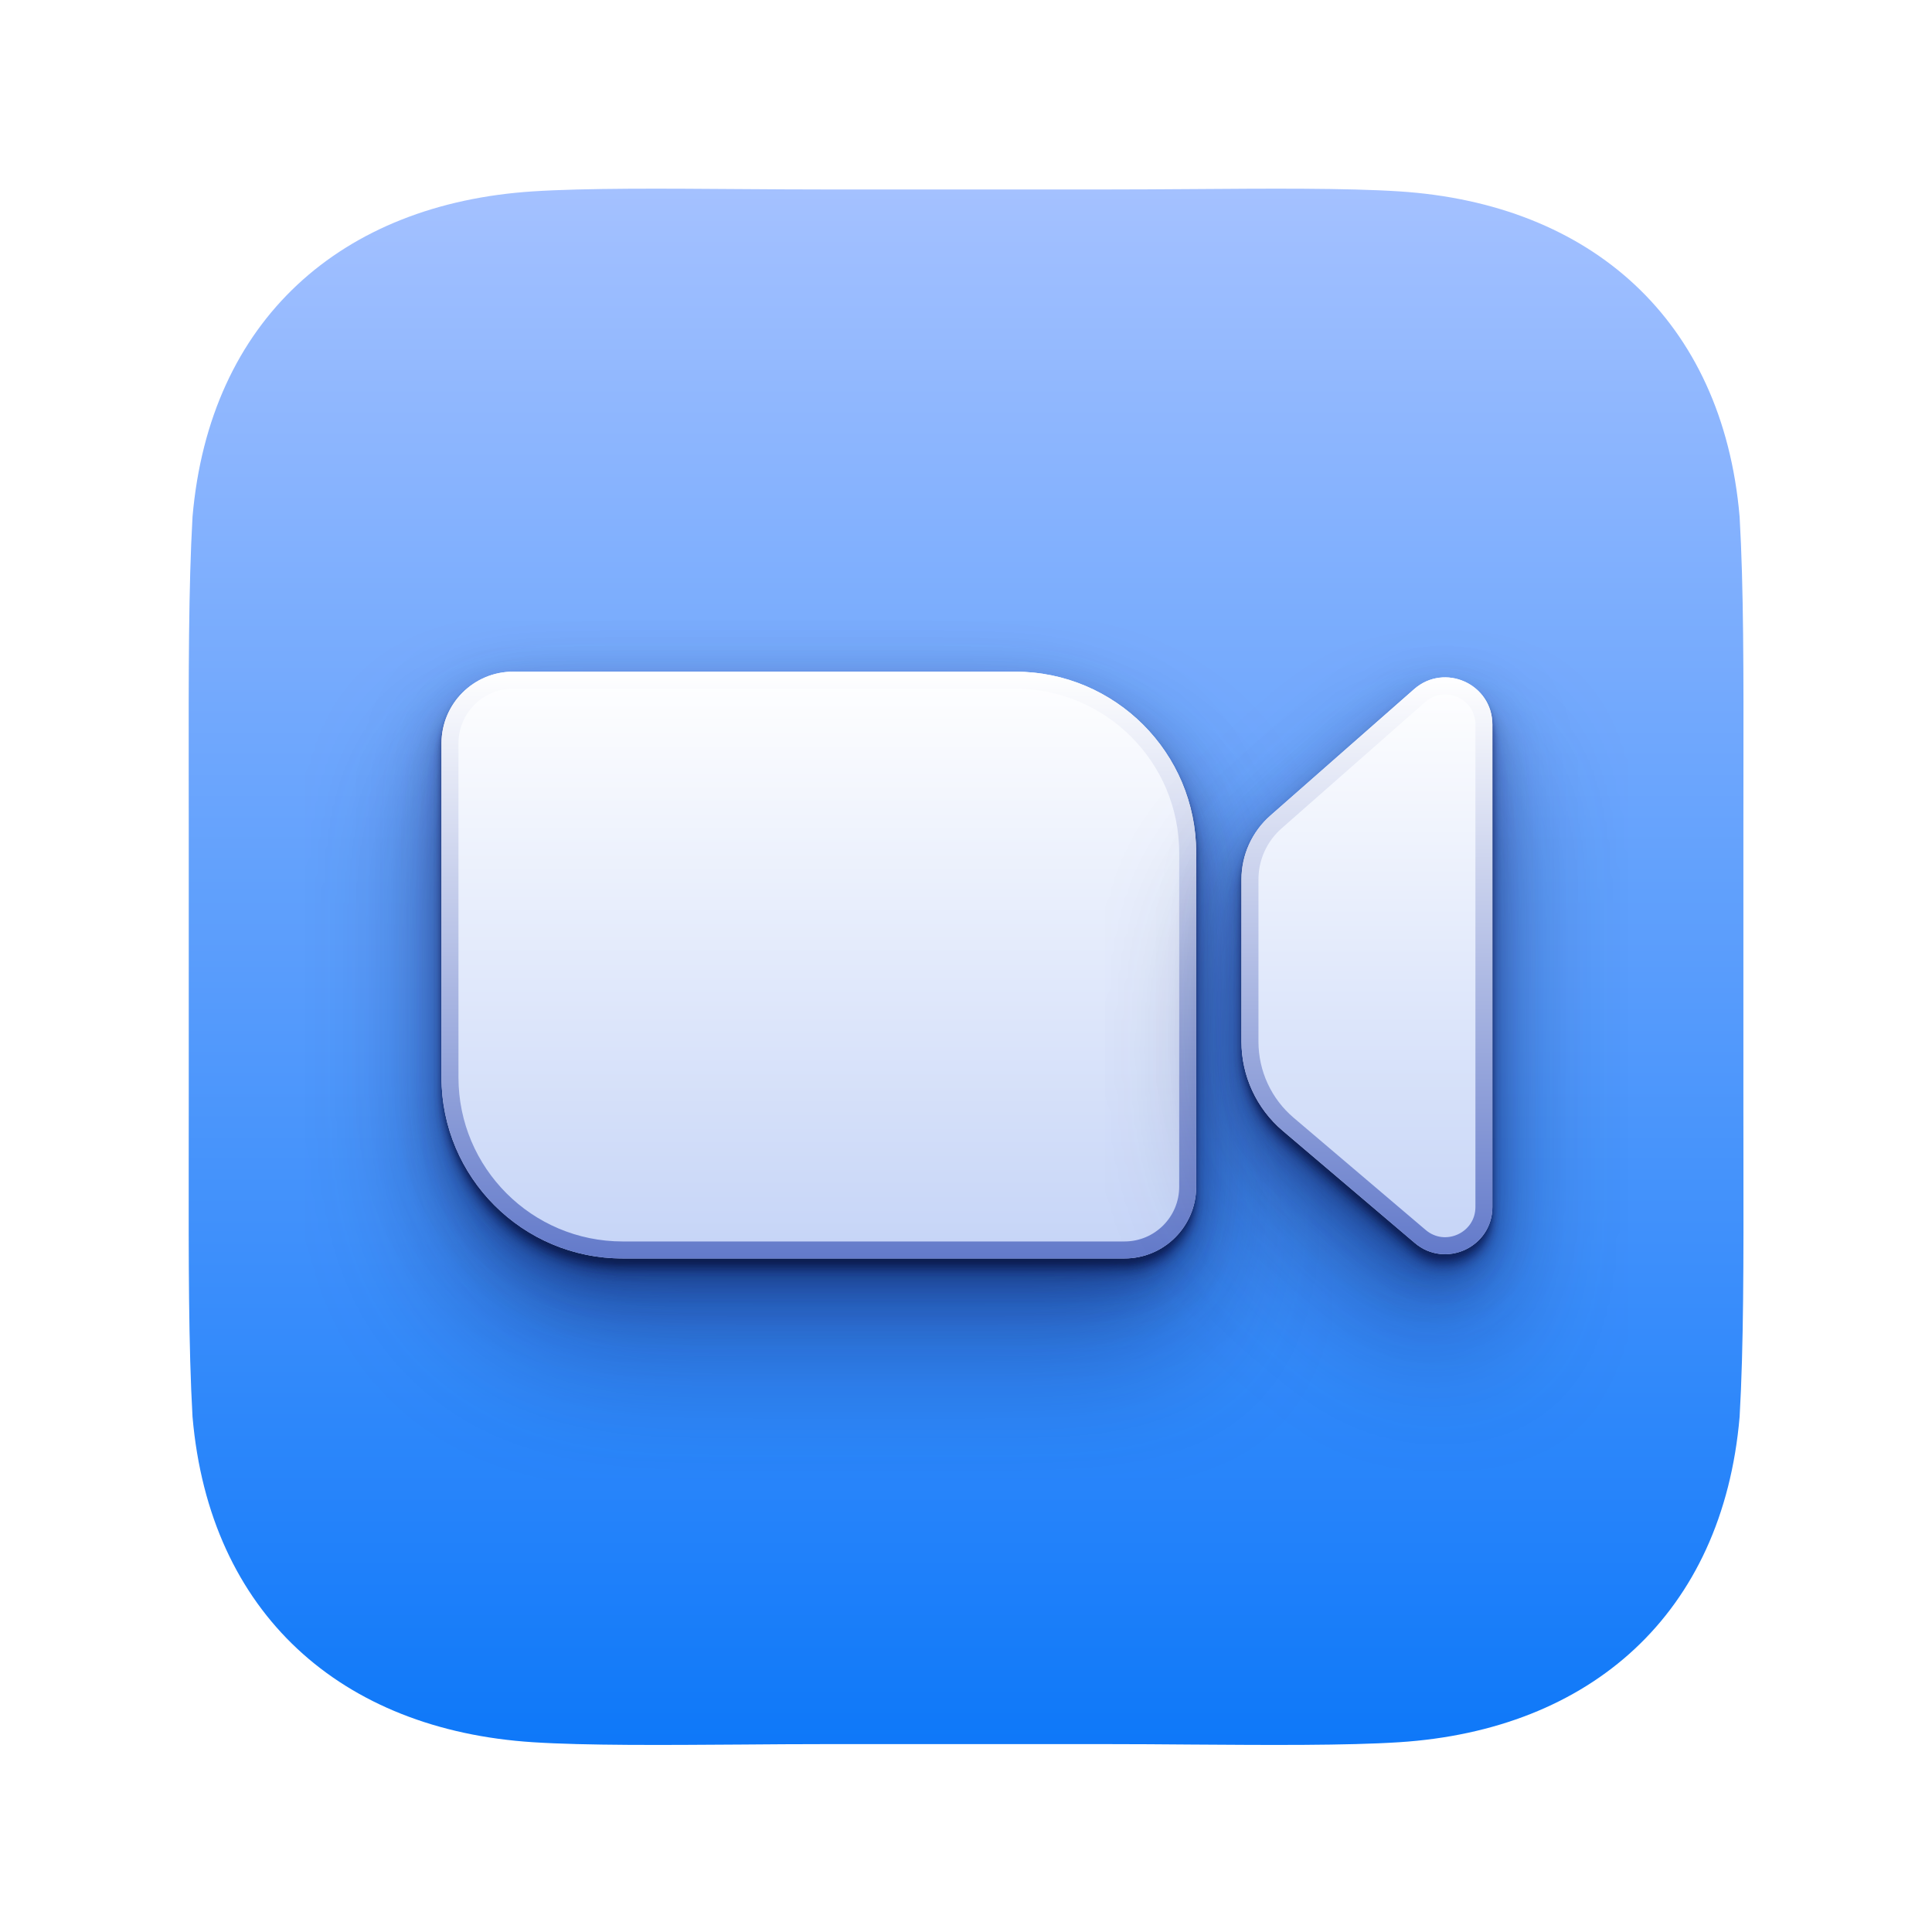
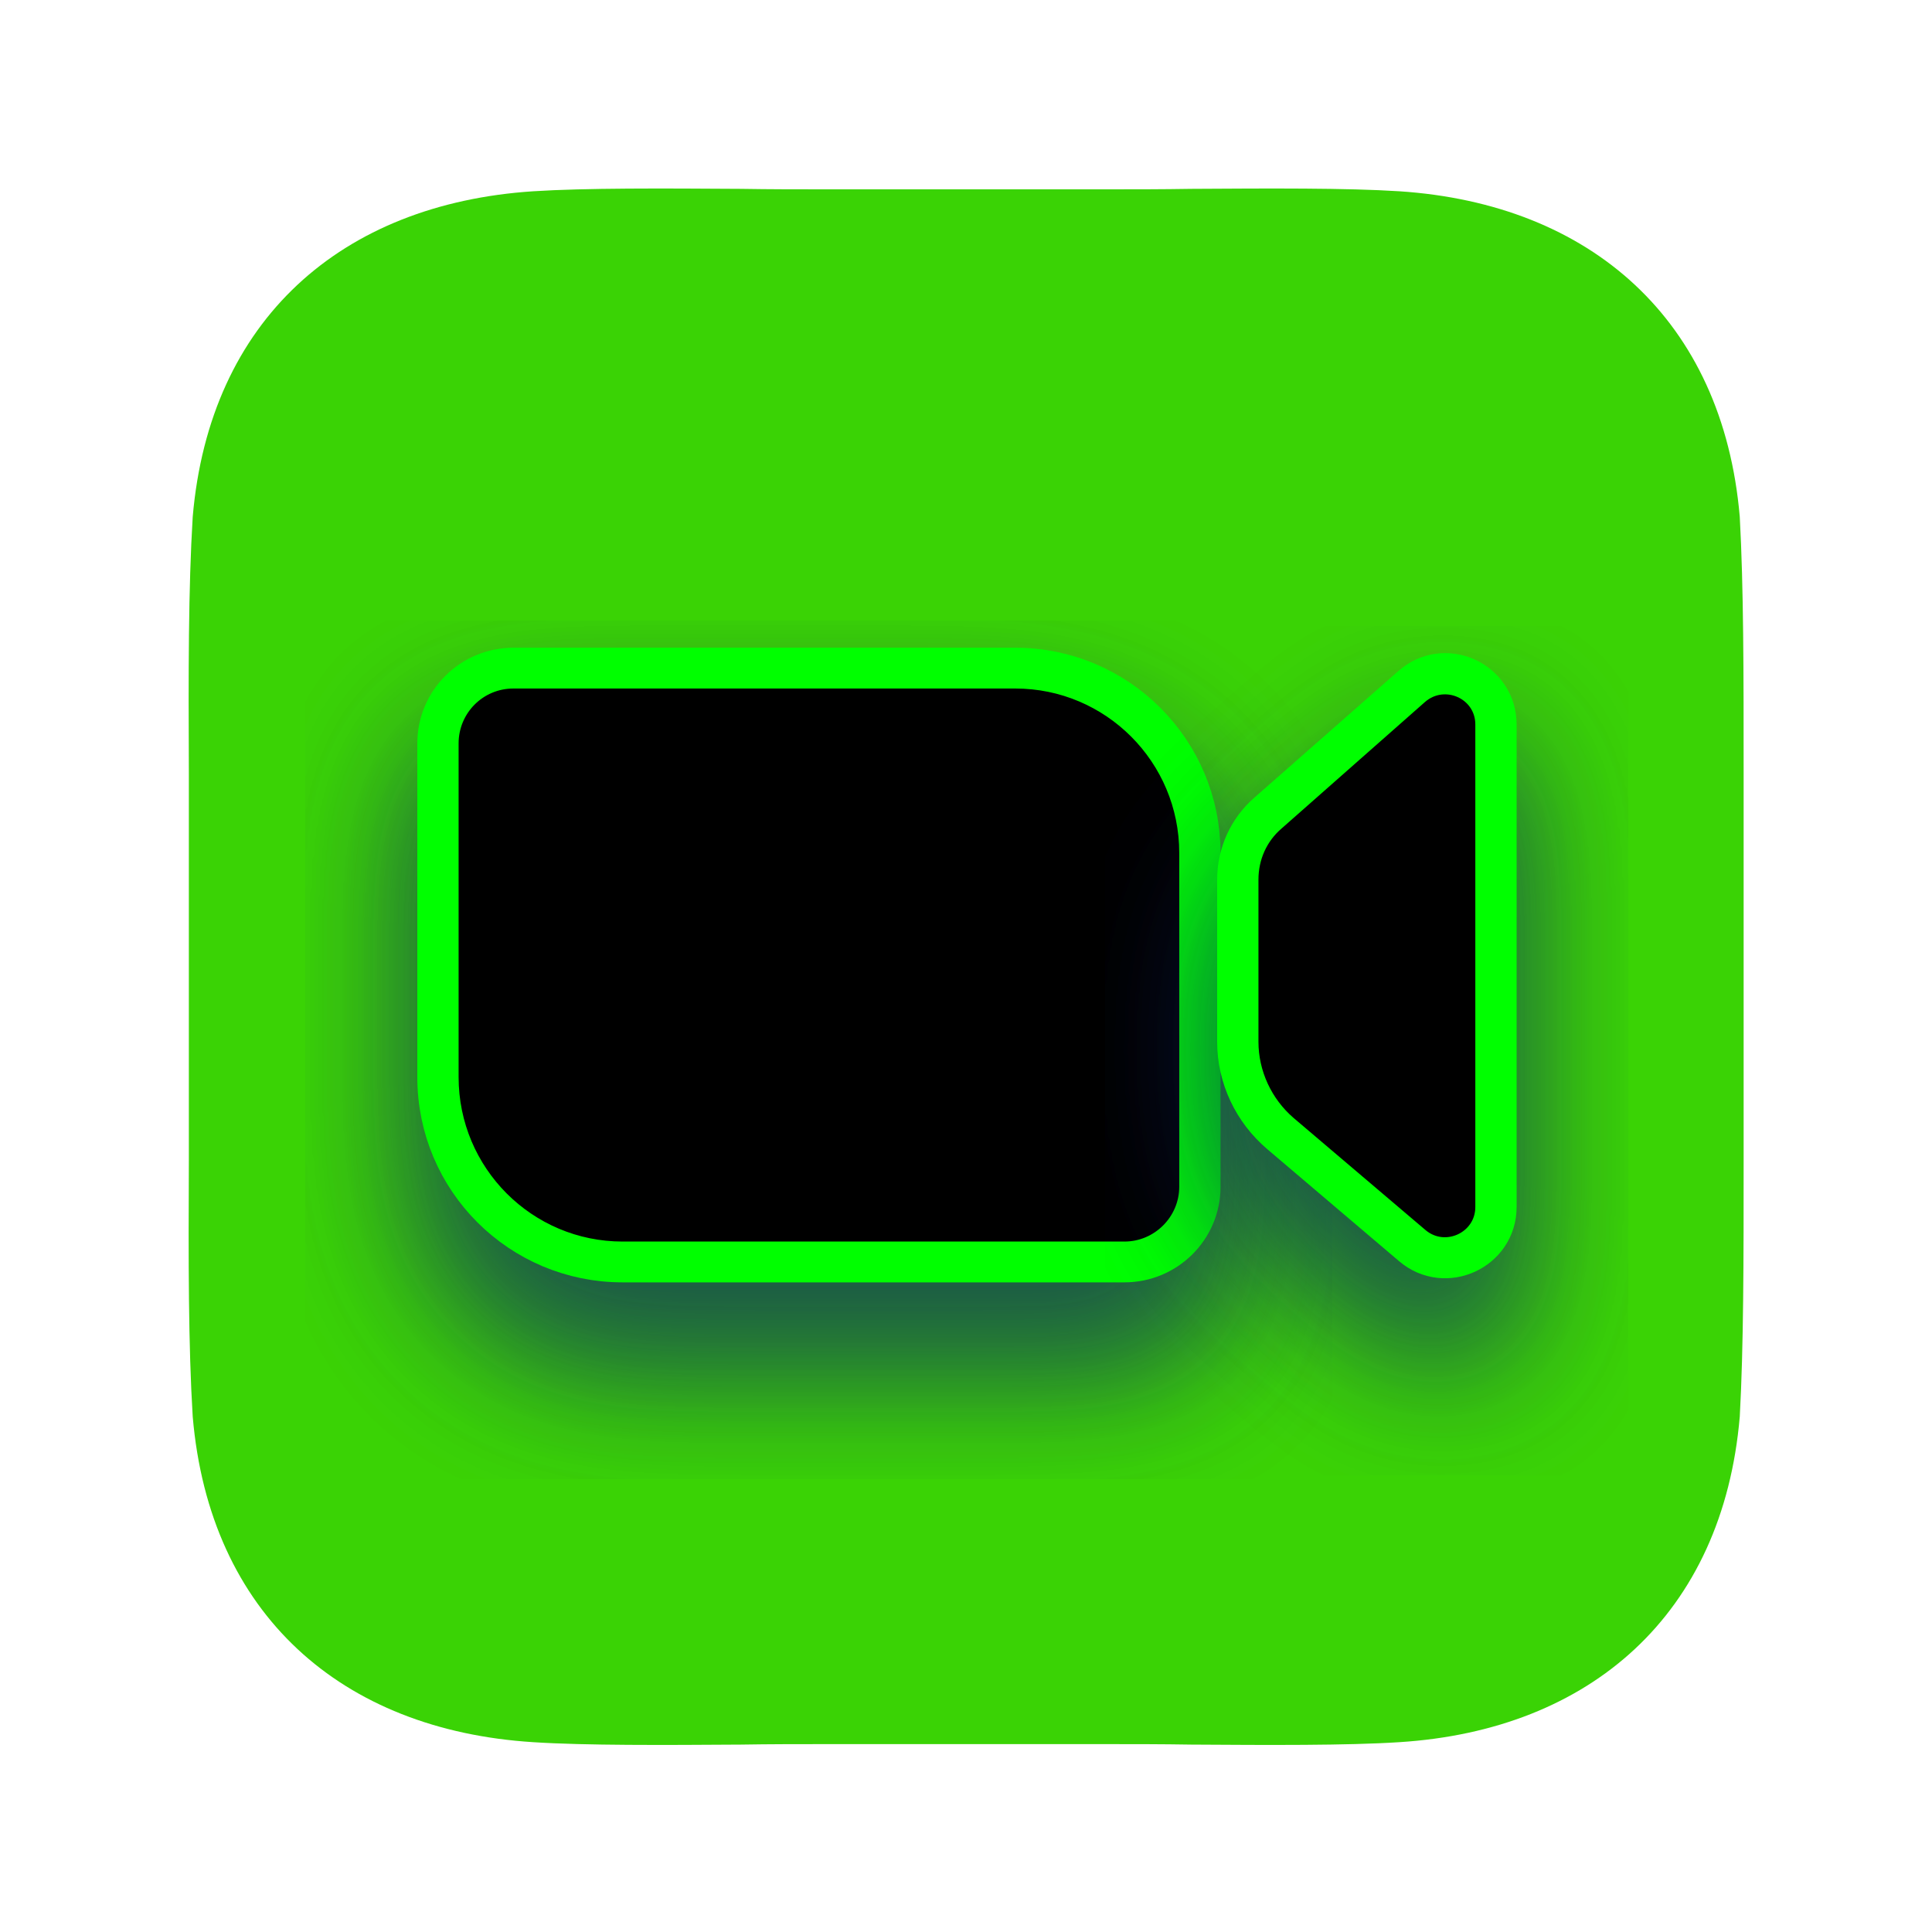
- <svg xmlns="http://www.w3.org/2000/svg" width="40" height="40" viewBox="0 0 40 40" fill="none">
-   <path d="M15.342 3.915C15.939 3.919 16.535 3.923 17.105 3.923H22.898C23.468 3.923 24.064 3.919 24.661 3.915C26.268 3.903 27.877 3.892 28.966 3.962C32.931 4.216 35.666 6.618 36.017 10.7C36.101 12.167 36.099 13.934 36.096 16.018V16.019C36.096 16.376 36.095 16.743 36.095 17.12V22.913C36.095 23.29 36.096 23.657 36.096 24.015C36.099 26.099 36.101 27.866 36.017 29.333C35.666 33.415 32.931 35.817 28.966 36.071C27.877 36.141 26.268 36.13 24.661 36.119C24.064 36.114 23.468 36.11 22.898 36.11H17.105C16.535 36.11 15.939 36.114 15.342 36.119C13.735 36.13 12.126 36.141 11.037 36.071C7.072 35.817 4.338 33.415 3.986 29.333C3.903 27.866 3.905 26.099 3.907 24.015V24.015C3.907 23.657 3.908 23.29 3.908 22.913V17.12C3.908 16.743 3.907 16.376 3.907 16.019V16.018C3.905 13.934 3.903 12.167 3.986 10.7C4.338 6.618 7.072 4.216 11.037 3.962C12.126 3.892 13.735 3.903 15.342 3.915Z" fill="url(#paint0_linear_2753_16477)" />
-   <g filter="url(#filter0_dddddd_2753_16477)">
-     <path d="M9.141 15.391C9.141 14.571 9.805 13.906 10.625 13.906H21.016C23.087 13.906 24.766 15.585 24.766 17.656V24.57C24.766 25.39 24.101 26.055 23.281 26.055H12.891C10.82 26.055 9.141 24.376 9.141 22.305V15.391Z" fill="url(#paint1_linear_2753_16477)" />
-     <path d="M9.316 15.391C9.316 14.668 9.902 14.082 10.625 14.082H21.016C22.99 14.082 24.59 15.682 24.59 17.656V24.57C24.59 25.293 24.004 25.879 23.281 25.879H12.891C10.917 25.879 9.316 24.279 9.316 22.305V15.391Z" stroke="url(#paint2_linear_2753_16477)" stroke-width="0.352" />
-   </g>
-   <g filter="url(#filter1_dddddd_2753_16477)">
-     <path d="M25.703 18.207C25.703 17.702 25.921 17.221 26.3 16.887L29.277 14.269C29.908 13.714 30.898 14.162 30.898 15.002V24.989C30.898 25.821 29.924 26.272 29.29 25.733L26.557 23.411C26.015 22.951 25.703 22.276 25.703 21.566V18.207Z" fill="url(#paint3_linear_2753_16477)" />
-     <path d="M25.879 18.207C25.879 17.753 26.075 17.32 26.416 17.02L29.393 14.401C29.91 13.946 30.723 14.313 30.723 15.002V24.989C30.723 25.671 29.924 26.041 29.403 25.599L26.671 23.277C26.168 22.851 25.879 22.225 25.879 21.566V18.207Z" stroke="url(#paint4_linear_2753_16477)" stroke-width="0.352" />
-   </g>
+ <svg xmlns="http://www.w3.org/2000/svg" width="40" height="40">
  <defs>
-     <filter id="filter0_dddddd_2753_16477" x="6.328" y="12.852" width="21.25" height="17.773" filterUnits="userSpaceOnUse" color-interpolation-filters="sRGB">
+     <filter color-interpolation-filters="sRGB" filterUnits="userSpaceOnUse" height="17.77" id="filter0_dddddd_2753_16477" width="21.25" x="6.33" y="12.85">
      <feFlood flood-opacity="0" result="BackgroundImageFix" />
-       <feColorMatrix in="SourceAlpha" type="matrix" values="0 0 0 0 0 0 0 0 0 0 0 0 0 0 0 0 0 0 127 0" result="hardAlpha" />
-       <feOffset dy="0.096" />
-       <feGaussianBlur stdDeviation="0.036" />
+       <feColorMatrix in="SourceAlpha" result="hardAlpha" type="matrix" values="0 0 0 0 0 0 0 0 0 0 0 0 0 0 0 0 0 0 127 0" />
+       <feOffset dy="0.1" />
+       <feGaussianBlur stdDeviation="0.04" />
      <feColorMatrix type="matrix" values="0 0 0 0 0.051 0 0 0 0 0.122 0 0 0 0 0.396 0 0 0 0.19 0" />
-       <feBlend mode="multiply" in2="BackgroundImageFix" result="effect1_dropShadow_2753_16477" />
-       <feColorMatrix in="SourceAlpha" type="matrix" values="0 0 0 0 0 0 0 0 0 0 0 0 0 0 0 0 0 0 127 0" result="hardAlpha" />
-       <feOffset dy="0.189" />
-       <feGaussianBlur stdDeviation="0.079" />
+       <feBlend in2="BackgroundImageFix" />
+       <feColorMatrix in="SourceAlpha" result="hardAlpha" type="matrix" values="0 0 0 0 0 0 0 0 0 0 0 0 0 0 0 0 0 0 127 0" />
+       <feOffset dy="0.19" />
+       <feGaussianBlur stdDeviation="0.08" />
      <feColorMatrix type="matrix" values="0 0 0 0 0.051 0 0 0 0 0.122 0 0 0 0 0.396 0 0 0 0.369 0" />
-       <feBlend mode="multiply" in2="effect1_dropShadow_2753_16477" result="effect2_dropShadow_2753_16477" />
-       <feColorMatrix in="SourceAlpha" type="matrix" values="0 0 0 0 0 0 0 0 0 0 0 0 0 0 0 0 0 0 127 0" result="hardAlpha" />
-       <feOffset dy="0.291" />
-       <feGaussianBlur stdDeviation="0.135" />
+       <feBlend in2="effect1_dropShadow_2753_16477" />
+       <feColorMatrix in="SourceAlpha" result="hardAlpha" type="matrix" values="0 0 0 0 0 0 0 0 0 0 0 0 0 0 0 0 0 0 127 0" />
+       <feOffset dy="0.29" />
+       <feGaussianBlur stdDeviation="0.14" />
      <feColorMatrix type="matrix" values="0 0 0 0 0.051 0 0 0 0 0.122 0 0 0 0 0.396 0 0 0 0.3 0" />
-       <feBlend mode="multiply" in2="effect2_dropShadow_2753_16477" result="effect3_dropShadow_2753_16477" />
-       <feColorMatrix in="SourceAlpha" type="matrix" values="0 0 0 0 0 0 0 0 0 0 0 0 0 0 0 0 0 0 127 0" result="hardAlpha" />
-       <feOffset dy="0.427" />
+       <feBlend in2="effect2_dropShadow_2753_16477" />
+       <feColorMatrix in="SourceAlpha" result="hardAlpha" type="matrix" values="0 0 0 0 0 0 0 0 0 0 0 0 0 0 0 0 0 0 127 0" />
+       <feOffset dy="0.43" />
      <feGaussianBlur stdDeviation="0.43" />
      <feColorMatrix type="matrix" values="0 0 0 0 0.051 0 0 0 0 0.122 0 0 0 0 0.396 0 0 0 0.3 0" />
-       <feBlend mode="multiply" in2="effect3_dropShadow_2753_16477" result="effect4_dropShadow_2753_16477" />
-       <feColorMatrix in="SourceAlpha" type="matrix" values="0 0 0 0 0 0 0 0 0 0 0 0 0 0 0 0 0 0 127 0" result="hardAlpha" />
-       <feOffset dy="0.665" />
-       <feGaussianBlur stdDeviation="0.799" />
+       <feBlend in2="effect3_dropShadow_2753_16477" />
+       <feColorMatrix in="SourceAlpha" result="hardAlpha" type="matrix" values="0 0 0 0 0 0 0 0 0 0 0 0 0 0 0 0 0 0 127 0" />
+       <feOffset dy="0.66" />
+       <feGaussianBlur stdDeviation="0.8" />
      <feColorMatrix type="matrix" values="0 0 0 0 0.051 0 0 0 0 0.122 0 0 0 0 0.396 0 0 0 0.29 0" />
-       <feBlend mode="overlay" in2="effect4_dropShadow_2753_16477" result="effect5_dropShadow_2753_16477" />
-       <feColorMatrix in="SourceAlpha" type="matrix" values="0 0 0 0 0 0 0 0 0 0 0 0 0 0 0 0 0 0 127 0" result="hardAlpha" />
-       <feOffset dy="1.758" />
-       <feGaussianBlur stdDeviation="1.406" />
+       <feBlend in2="effect4_dropShadow_2753_16477" />
+       <feColorMatrix in="SourceAlpha" result="hardAlpha" type="matrix" values="0 0 0 0 0 0 0 0 0 0 0 0 0 0 0 0 0 0 127 0" />
+       <feOffset dy="1.76" />
+       <feGaussianBlur stdDeviation="1.41" />
      <feColorMatrix type="matrix" values="0 0 0 0 0.051 0 0 0 0 0.122 0 0 0 0 0.396 0 0 0 0.45 0" />
-       <feBlend mode="multiply" in2="effect5_dropShadow_2753_16477" result="effect6_dropShadow_2753_16477" />
-       <feBlend mode="normal" in="SourceGraphic" in2="effect6_dropShadow_2753_16477" result="shape" />
+       <feBlend in2="effect5_dropShadow_2753_16477" />
+       <feBlend in="SourceGraphic" in2="effect6_dropShadow_2753_16477" />
    </filter>
-     <filter id="filter1_dddddd_2753_16477" x="22.891" y="12.969" width="10.82" height="17.569" filterUnits="userSpaceOnUse" color-interpolation-filters="sRGB">
+     <filter color-interpolation-filters="sRGB" filterUnits="userSpaceOnUse" height="17.57" id="filter1_dddddd_2753_16477" width="10.82" x="22.89" y="12.97">
      <feFlood flood-opacity="0" result="BackgroundImageFix" />
-       <feColorMatrix in="SourceAlpha" type="matrix" values="0 0 0 0 0 0 0 0 0 0 0 0 0 0 0 0 0 0 127 0" result="hardAlpha" />
-       <feOffset dy="0.096" />
-       <feGaussianBlur stdDeviation="0.036" />
+       <feColorMatrix in="SourceAlpha" result="hardAlpha" type="matrix" values="0 0 0 0 0 0 0 0 0 0 0 0 0 0 0 0 0 0 127 0" />
+       <feOffset dy="0.1" />
+       <feGaussianBlur stdDeviation="0.04" />
      <feColorMatrix type="matrix" values="0 0 0 0 0.051 0 0 0 0 0.122 0 0 0 0 0.396 0 0 0 0.19 0" />
-       <feBlend mode="multiply" in2="BackgroundImageFix" result="effect1_dropShadow_2753_16477" />
-       <feColorMatrix in="SourceAlpha" type="matrix" values="0 0 0 0 0 0 0 0 0 0 0 0 0 0 0 0 0 0 127 0" result="hardAlpha" />
-       <feOffset dy="0.189" />
-       <feGaussianBlur stdDeviation="0.079" />
+       <feBlend in2="BackgroundImageFix" />
+       <feColorMatrix in="SourceAlpha" result="hardAlpha" type="matrix" values="0 0 0 0 0 0 0 0 0 0 0 0 0 0 0 0 0 0 127 0" />
+       <feOffset dy="0.19" />
+       <feGaussianBlur stdDeviation="0.08" />
      <feColorMatrix type="matrix" values="0 0 0 0 0.051 0 0 0 0 0.122 0 0 0 0 0.396 0 0 0 0.369 0" />
-       <feBlend mode="multiply" in2="effect1_dropShadow_2753_16477" result="effect2_dropShadow_2753_16477" />
-       <feColorMatrix in="SourceAlpha" type="matrix" values="0 0 0 0 0 0 0 0 0 0 0 0 0 0 0 0 0 0 127 0" result="hardAlpha" />
-       <feOffset dy="0.291" />
-       <feGaussianBlur stdDeviation="0.135" />
+       <feBlend in2="effect1_dropShadow_2753_16477" />
+       <feColorMatrix in="SourceAlpha" result="hardAlpha" type="matrix" values="0 0 0 0 0 0 0 0 0 0 0 0 0 0 0 0 0 0 127 0" />
+       <feOffset dy="0.29" />
+       <feGaussianBlur stdDeviation="0.14" />
      <feColorMatrix type="matrix" values="0 0 0 0 0.051 0 0 0 0 0.122 0 0 0 0 0.396 0 0 0 0.3 0" />
-       <feBlend mode="multiply" in2="effect2_dropShadow_2753_16477" result="effect3_dropShadow_2753_16477" />
-       <feColorMatrix in="SourceAlpha" type="matrix" values="0 0 0 0 0 0 0 0 0 0 0 0 0 0 0 0 0 0 127 0" result="hardAlpha" />
-       <feOffset dy="0.427" />
+       <feBlend in2="effect2_dropShadow_2753_16477" />
+       <feColorMatrix in="SourceAlpha" result="hardAlpha" type="matrix" values="0 0 0 0 0 0 0 0 0 0 0 0 0 0 0 0 0 0 127 0" />
+       <feOffset dy="0.43" />
      <feGaussianBlur stdDeviation="0.43" />
      <feColorMatrix type="matrix" values="0 0 0 0 0.051 0 0 0 0 0.122 0 0 0 0 0.396 0 0 0 0.3 0" />
-       <feBlend mode="multiply" in2="effect3_dropShadow_2753_16477" result="effect4_dropShadow_2753_16477" />
-       <feColorMatrix in="SourceAlpha" type="matrix" values="0 0 0 0 0 0 0 0 0 0 0 0 0 0 0 0 0 0 127 0" result="hardAlpha" />
-       <feOffset dy="0.665" />
-       <feGaussianBlur stdDeviation="0.799" />
+       <feBlend in2="effect3_dropShadow_2753_16477" />
+       <feColorMatrix in="SourceAlpha" result="hardAlpha" type="matrix" values="0 0 0 0 0 0 0 0 0 0 0 0 0 0 0 0 0 0 127 0" />
+       <feOffset dy="0.66" />
+       <feGaussianBlur stdDeviation="0.8" />
      <feColorMatrix type="matrix" values="0 0 0 0 0.051 0 0 0 0 0.122 0 0 0 0 0.396 0 0 0 0.29 0" />
-       <feBlend mode="overlay" in2="effect4_dropShadow_2753_16477" result="effect5_dropShadow_2753_16477" />
-       <feColorMatrix in="SourceAlpha" type="matrix" values="0 0 0 0 0 0 0 0 0 0 0 0 0 0 0 0 0 0 127 0" result="hardAlpha" />
-       <feOffset dy="1.758" />
-       <feGaussianBlur stdDeviation="1.406" />
+       <feBlend in2="effect4_dropShadow_2753_16477" />
+       <feColorMatrix in="SourceAlpha" result="hardAlpha" type="matrix" values="0 0 0 0 0 0 0 0 0 0 0 0 0 0 0 0 0 0 127 0" />
+       <feOffset dy="1.76" />
+       <feGaussianBlur stdDeviation="1.41" />
      <feColorMatrix type="matrix" values="0 0 0 0 0.051 0 0 0 0 0.122 0 0 0 0 0.396 0 0 0 0.45 0" />
-       <feBlend mode="multiply" in2="effect5_dropShadow_2753_16477" result="effect6_dropShadow_2753_16477" />
-       <feBlend mode="normal" in="SourceGraphic" in2="effect6_dropShadow_2753_16477" result="shape" />
+       <feBlend in2="effect5_dropShadow_2753_16477" />
+       <feBlend in="SourceGraphic" in2="effect6_dropShadow_2753_16477" />
    </filter>
-     <linearGradient id="paint0_linear_2753_16477" x1="20.002" y1="3.906" x2="20.002" y2="36.127" gradientUnits="userSpaceOnUse">
-       <stop stop-color="#A4C1FF" />
-       <stop offset="1" stop-color="#0E78F9" />
-     </linearGradient>
-     <linearGradient id="paint1_linear_2753_16477" x1="16.953" y1="13.906" x2="16.953" y2="26.055" gradientUnits="userSpaceOnUse">
+     <linearGradient id="paint3_linear_2753_16477" x1="0.5" x2="0.5" y1="0" y2="1">
      <stop stop-color="white" />
      <stop offset="1" stop-color="#C5D4F7" />
    </linearGradient>
-     <linearGradient id="paint2_linear_2753_16477" x1="16.953" y1="13.906" x2="16.953" y2="26.055" gradientUnits="userSpaceOnUse">
-       <stop stop-color="white" />
-       <stop offset="1" stop-color="#637ACA" />
-     </linearGradient>
-     <linearGradient id="paint3_linear_2753_16477" x1="28.301" y1="14.023" x2="28.301" y2="25.967" gradientUnits="userSpaceOnUse">
-       <stop stop-color="white" />
-       <stop offset="1" stop-color="#C5D4F7" />
-     </linearGradient>
-     <linearGradient id="paint4_linear_2753_16477" x1="28.301" y1="14.023" x2="28.301" y2="25.967" gradientUnits="userSpaceOnUse">
-       <stop stop-color="white" />
-       <stop offset="1" stop-color="#637ACA" />
-     </linearGradient>
  </defs>
+   <g class="layer">
+     <path d="m15.34,3.91c0.6,0.01 1.2,0.01 1.76,0.01l5.8,0c0.57,0 1.16,0 1.76,-0.01c1.61,-0.01 3.22,-0.02 4.31,0.05c3.96,0.26 6.7,2.66 7.05,6.74c0.08,1.47 0.08,3.23 0.08,5.32l0,0c0,0.36 0,0.72 0,1.1l0,5.79c0,0.38 0,0.75 0,1.1c0,2.09 0,3.86 -0.08,5.32c-0.35,4.09 -3.09,6.49 -7.05,6.74c-1.09,0.07 -2.7,0.06 -4.31,0.05c-0.6,-0.01 -1.19,-0.01 -1.76,-0.01l-5.8,0c-0.56,0 -1.16,0 -1.76,0.01c-1.6,0.01 -3.21,0.02 -4.3,-0.05c-3.97,-0.25 -6.7,-2.65 -7.05,-6.74c-0.09,-1.46 -0.09,-3.23 -0.08,-5.31l0,-0.01c0,-0.35 0,-0.72 0,-1.1l0,-5.79c0,-0.38 0,-0.74 0,-1.1l0,0c-0.01,-2.09 -0.01,-3.85 0.08,-5.32c0.35,-4.08 3.08,-6.48 7.05,-6.74c1.09,-0.07 2.7,-0.06 4.3,-0.05z" fill="#3ad305" id="svg_1" transform="matrix(1 0 0 1 0 0)" />
+     <g filter="url(#filter0_dddddd_2753_16477)" id="svg_2" transform="matrix(1 0 0 1 0 0)">
+       <path d="m9.14,15.39c0,-0.82 0.67,-1.48 1.49,-1.48l10.39,0c2.07,0 3.75,1.68 3.75,3.75l0,6.91c0,0.82 -0.67,1.48 -1.49,1.48l-10.39,0c-2.07,0 -3.75,-1.67 -3.75,-3.75l0,-6.91z" fill="#000000" id="svg_3" stroke="#00ff00" />
+       <path d="m9.32,15.39c0,-0.72 0.58,-1.31 1.31,-1.31l10.39,0c1.97,0 3.57,1.6 3.57,3.58l0,6.91c0,0.72 -0.59,1.31 -1.31,1.31l-10.39,0c-1.97,0 -3.57,-1.6 -3.57,-3.58l0,-6.91z" fill="#000000" id="svg_4" stroke="#00ff00" stroke-width="0.35" />
+     </g>
+     <g filter="url(#filter1_dddddd_2753_16477)" id="svg_5">
+       <path d="m25.7,18.21c0,-0.51 0.22,-0.99 0.6,-1.32l2.98,-2.62c0.63,-0.56 1.62,-0.11 1.62,0.73l0,9.99c0,0.83 -0.98,1.28 -1.61,0.74l-2.73,-2.32c-0.54,-0.46 -0.86,-1.13 -0.86,-1.84l0,-3.36z" fill="url(#paint3_linear_2753_16477)" id="svg_6" stroke="#00ff00" />
+       <path d="m25.88,18.21c0,-0.46 0.19,-0.89 0.54,-1.19l2.97,-2.62c0.52,-0.45 1.33,-0.09 1.33,0.6l0,9.99c0,0.68 -0.8,1.05 -1.32,0.61l-2.73,-2.32c-0.5,-0.43 -0.79,-1.06 -0.79,-1.71l0,-3.36z" id="svg_7" stroke="#00ff00" stroke-width="0.35" />
+     </g>
+   </g>
</svg>
